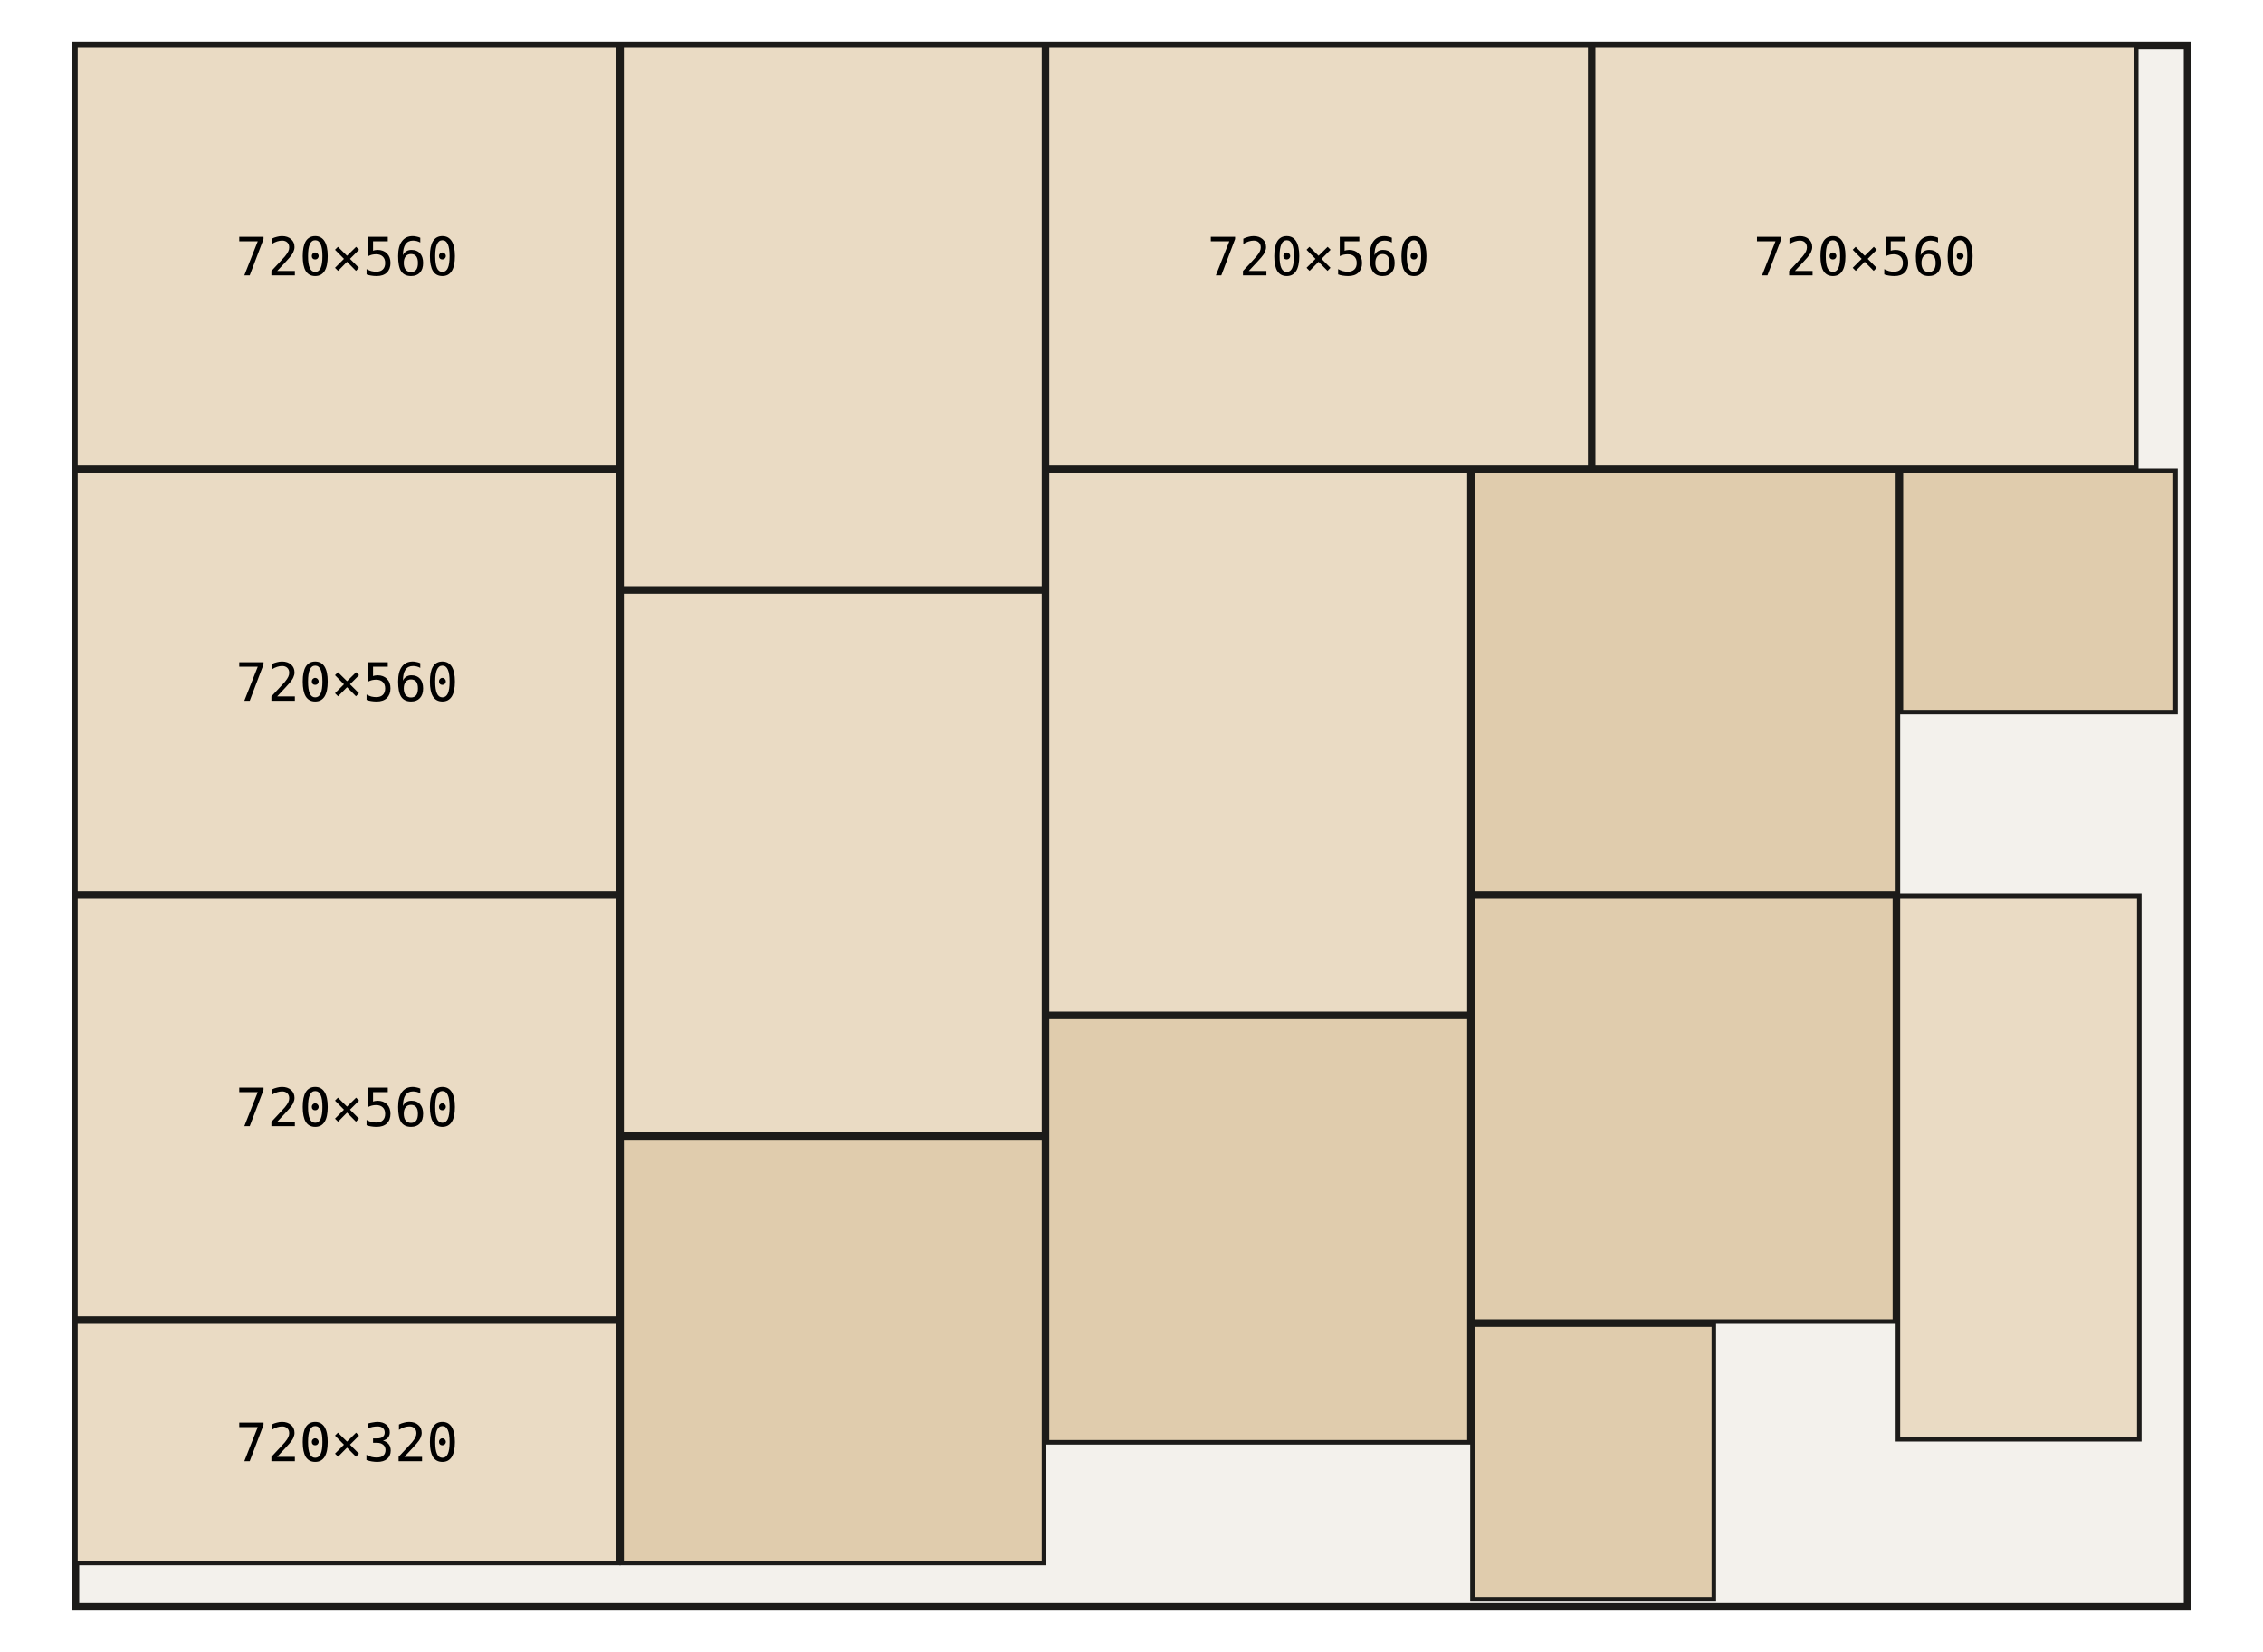
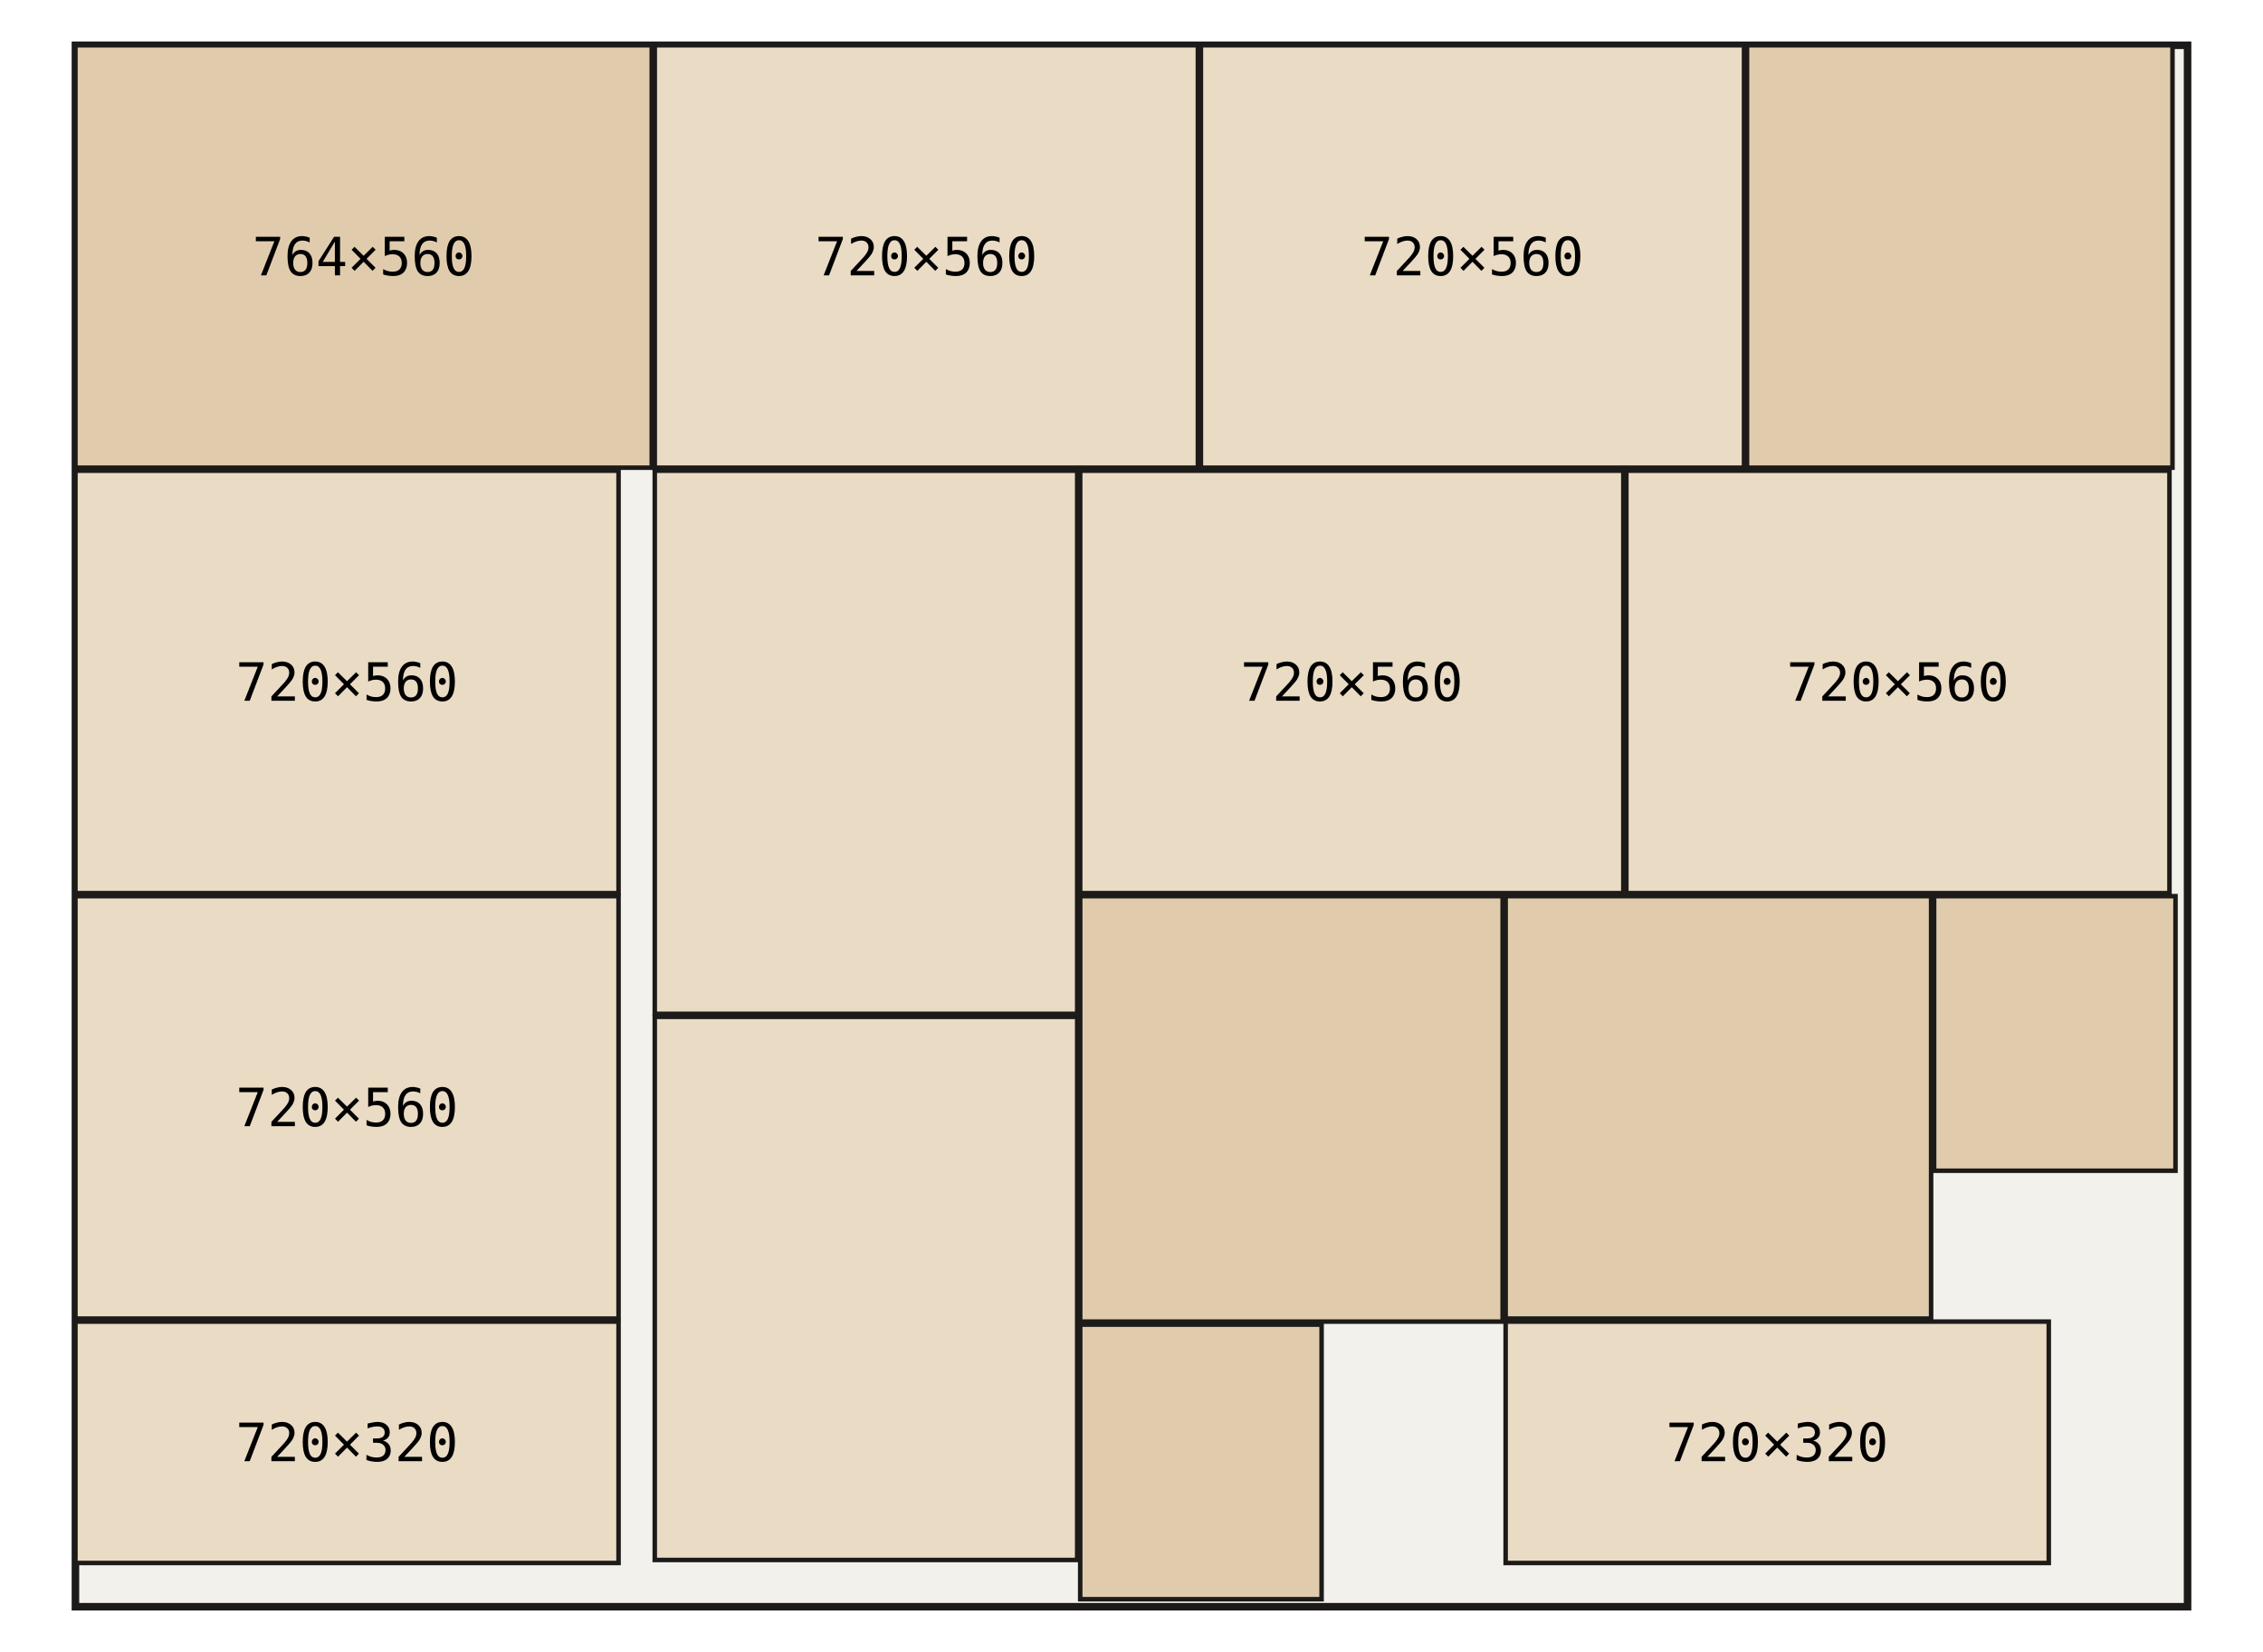
<svg xmlns="http://www.w3.org/2000/svg" viewBox="0 0 300 219" role="img" aria-label="Raspored delova na ploči 2800 × 2070" width="900" height="657" style="font-family: &quot;IBM Plex Mono&quot;, ui-monospace, monospace; font-weight: 400; text-anchor: start; dominant-baseline: auto;">
  <rect x="10" y="6" width="280" height="207" fill="#F3F1EC" stroke="#1C1B19" />
  <g>
-     <rect x="10" y="6" width="72" height="56" stroke-width="0.6" stroke="#1C1B19" fill="#EADBC4" />
-     <text x="46" y="36.5" text-anchor="middle" font-size="7" style="font-family: &quot;IBM Plex Mono&quot;, ui-monospace, monospace; font-weight: 400; text-anchor: middle; dominant-baseline: auto;">720×560</text>
+     <rect x="10" y="6" width="76.4" height="56" stroke-width="0.6" stroke="#1C1B19" fill="#E0CCAD" />
+     <text x="48.2" y="36.5" text-anchor="middle" font-size="7" style="font-family: &quot;IBM Plex Mono&quot;, ui-monospace, monospace; font-weight: 400; text-anchor: middle; dominant-baseline: auto;">764×560</text>
  </g>
  <g>
    <rect x="10" y="62.4" width="72" height="56" stroke-width="0.6" stroke="#1C1B19" fill="#EADBC4" />
    <text x="46" y="92.9" text-anchor="middle" font-size="7" style="font-family: &quot;IBM Plex Mono&quot;, ui-monospace, monospace; font-weight: 400; text-anchor: middle; dominant-baseline: auto;">720×560</text>
  </g>
  <g>
    <rect x="10" y="118.8" width="72" height="56" stroke-width="0.6" stroke="#1C1B19" fill="#EADBC4" />
    <text x="46" y="149.3" text-anchor="middle" font-size="7" style="font-family: &quot;IBM Plex Mono&quot;, ui-monospace, monospace; font-weight: 400; text-anchor: middle; dominant-baseline: auto;">720×560</text>
  </g>
  <g>
-     <rect x="82.4" y="6" width="56" height="72" stroke-width="0.6" stroke="#1C1B19" fill="#EADBC4" />
+     <rect x="86.8" y="6" width="72" height="56" stroke-width="0.6" stroke="#1C1B19" fill="#EADBC4" />
+     <text x="122.8" y="36.5" text-anchor="middle" font-size="7" style="font-family: &quot;IBM Plex Mono&quot;, ui-monospace, monospace; font-weight: 400; text-anchor: middle; dominant-baseline: auto;">720×560</text>
  </g>
  <g>
-     <rect x="82.4" y="78.4" width="56" height="72" stroke-width="0.6" stroke="#1C1B19" fill="#EADBC4" />
+     <rect x="159.2" y="6" width="72" height="56" stroke-width="0.6" stroke="#1C1B19" fill="#EADBC4" />
+     <text x="195.2" y="36.5" text-anchor="middle" font-size="7" style="font-family: &quot;IBM Plex Mono&quot;, ui-monospace, monospace; font-weight: 400; text-anchor: middle; dominant-baseline: auto;">720×560</text>
  </g>
  <g>
-     <rect x="138.8" y="6" width="72" height="56" stroke-width="0.6" stroke="#1C1B19" fill="#EADBC4" />
-     <text x="174.8" y="36.5" text-anchor="middle" font-size="7" style="font-family: &quot;IBM Plex Mono&quot;, ui-monospace, monospace; font-weight: 400; text-anchor: middle; dominant-baseline: auto;">720×560</text>
+     <rect x="86.8" y="62.4" width="56" height="72" stroke-width="0.6" stroke="#1C1B19" fill="#EADBC4" />
  </g>
  <g>
-     <rect x="211.2" y="6" width="72" height="56" stroke-width="0.6" stroke="#1C1B19" fill="#EADBC4" />
-     <text x="247.2" y="36.5" text-anchor="middle" font-size="7" style="font-family: &quot;IBM Plex Mono&quot;, ui-monospace, monospace; font-weight: 400; text-anchor: middle; dominant-baseline: auto;">720×560</text>
+     <rect x="86.8" y="134.8" width="56" height="72" stroke-width="0.6" stroke="#1C1B19" fill="#EADBC4" />
  </g>
  <g>
-     <rect x="138.8" y="62.4" width="56" height="72" stroke-width="0.6" stroke="#1C1B19" fill="#EADBC4" />
+     <rect x="143.2" y="62.4" width="72" height="56" stroke-width="0.6" stroke="#1C1B19" fill="#EADBC4" />
+     <text x="179.2" y="92.9" text-anchor="middle" font-size="7" style="font-family: &quot;IBM Plex Mono&quot;, ui-monospace, monospace; font-weight: 400; text-anchor: middle; dominant-baseline: auto;">720×560</text>
  </g>
  <g>
-     <rect x="138.8" y="134.8" width="56" height="56.4" stroke-width="0.6" stroke="#1C1B19" fill="#E0CCAD" />
+     <rect x="215.6" y="62.4" width="72" height="56" stroke-width="0.6" stroke="#1C1B19" fill="#EADBC4" />
+     <text x="251.6" y="92.9" text-anchor="middle" font-size="7" style="font-family: &quot;IBM Plex Mono&quot;, ui-monospace, monospace; font-weight: 400; text-anchor: middle; dominant-baseline: auto;">720×560</text>
  </g>
  <g>
-     <rect x="82.4" y="150.8" width="56" height="56.4" stroke-width="0.6" stroke="#1C1B19" fill="#E0CCAD" />
+     <rect x="231.6" y="6" width="56.4" height="56" stroke-width="0.6" stroke="#1C1B19" fill="#E0CCAD" />
  </g>
  <g>
-     <rect x="195.2" y="62.4" width="56.4" height="56" stroke-width="0.6" stroke="#1C1B19" fill="#E0CCAD" />
+     <rect x="143.2" y="118.8" width="56" height="56.4" stroke-width="0.6" stroke="#1C1B19" fill="#E0CCAD" />
  </g>
  <g>
-     <rect x="195.2" y="118.8" width="56" height="56.4" stroke-width="0.6" stroke="#1C1B19" fill="#E0CCAD" />
+     <rect x="199.6" y="118.8" width="56.4" height="56" stroke-width="0.6" stroke="#1C1B19" fill="#E0CCAD" />
  </g>
  <g>
    <rect x="10" y="175.2" width="72" height="32" stroke-width="0.6" stroke="#1C1B19" fill="#EADBC4" />
    <text x="46" y="193.7" text-anchor="middle" font-size="7" style="font-family: &quot;IBM Plex Mono&quot;, ui-monospace, monospace; font-weight: 400; text-anchor: middle; dominant-baseline: auto;">720×320</text>
  </g>
  <g>
-     <rect x="251.6" y="118.8" width="32" height="72" stroke-width="0.6" stroke="#1C1B19" fill="#EADBC4" />
+     <rect x="199.6" y="175.2" width="72" height="32" stroke-width="0.6" stroke="#1C1B19" fill="#EADBC4" />
+     <text x="235.6" y="193.7" text-anchor="middle" font-size="7" style="font-family: &quot;IBM Plex Mono&quot;, ui-monospace, monospace; font-weight: 400; text-anchor: middle; dominant-baseline: auto;">720×320</text>
  </g>
  <g>
-     <rect x="195.2" y="175.6" width="32" height="36.4" stroke-width="0.6" stroke="#1C1B19" fill="#E0CCAD" />
+     <rect x="143.2" y="175.6" width="32" height="36.4" stroke-width="0.6" stroke="#1C1B19" fill="#E0CCAD" />
  </g>
  <g>
-     <rect x="252" y="62.4" width="36.4" height="32" stroke-width="0.6" stroke="#1C1B19" fill="#E0CCAD" />
+     <rect x="256.4" y="118.8" width="32" height="36.4" stroke-width="0.6" stroke="#1C1B19" fill="#E0CCAD" />
  </g>
</svg>
